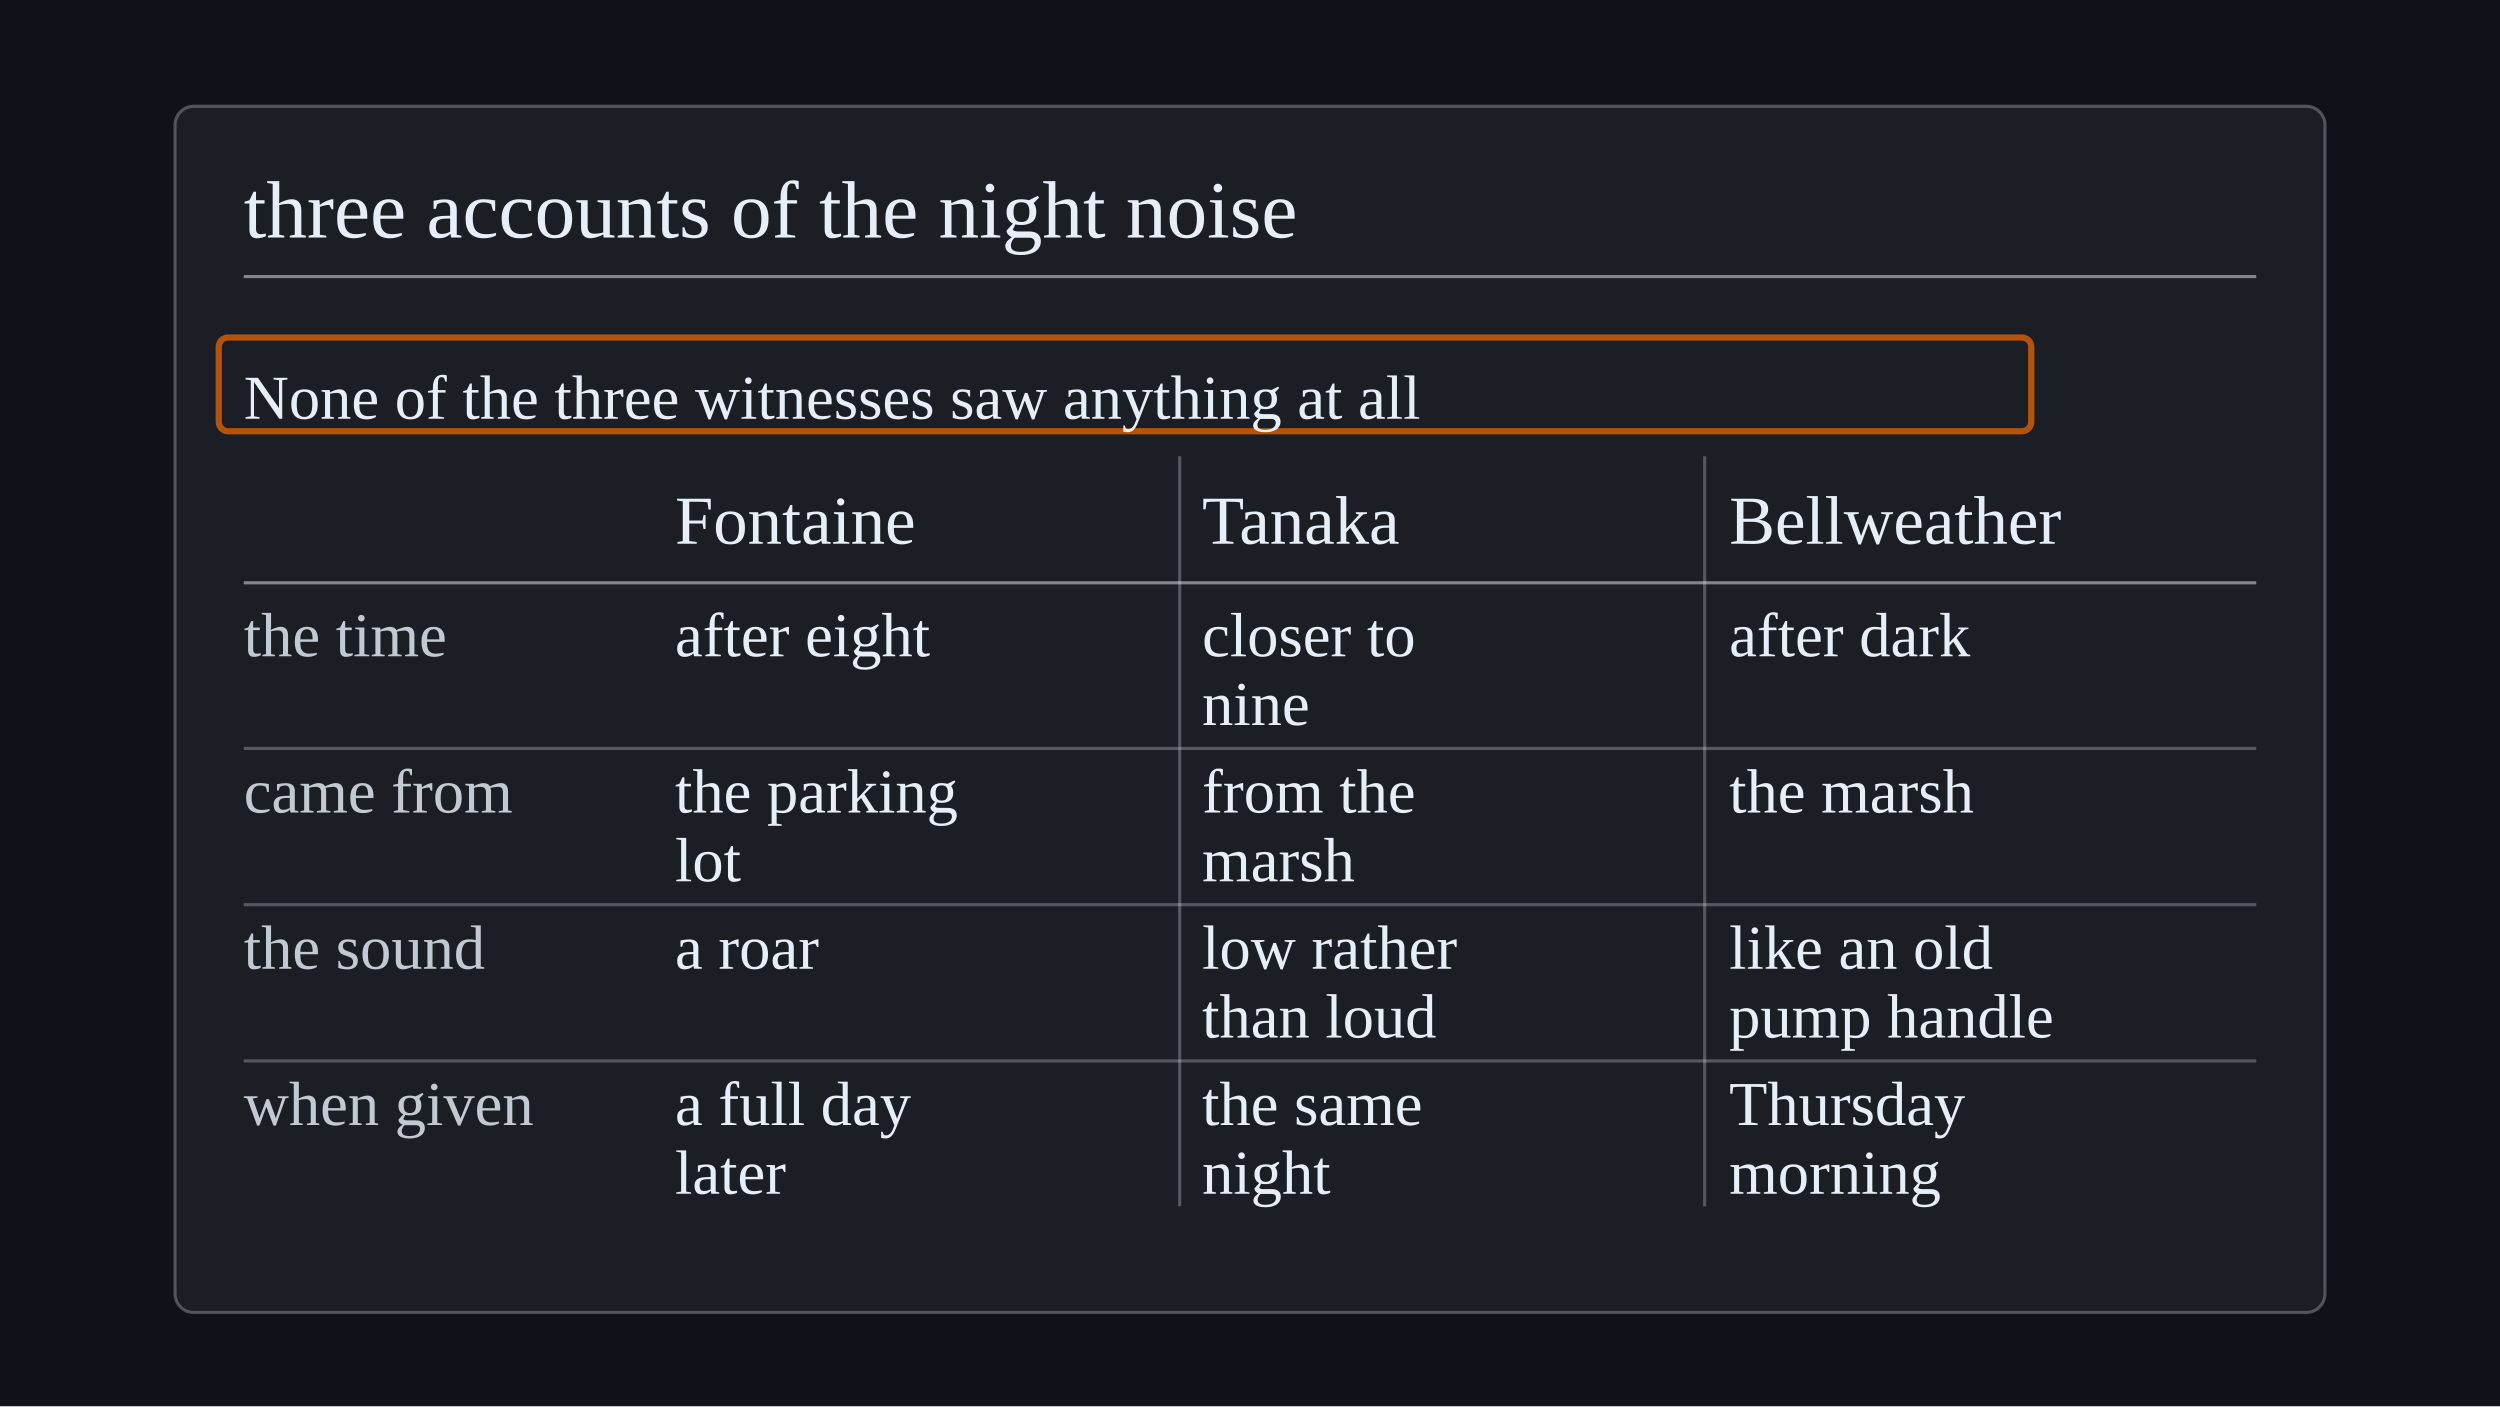
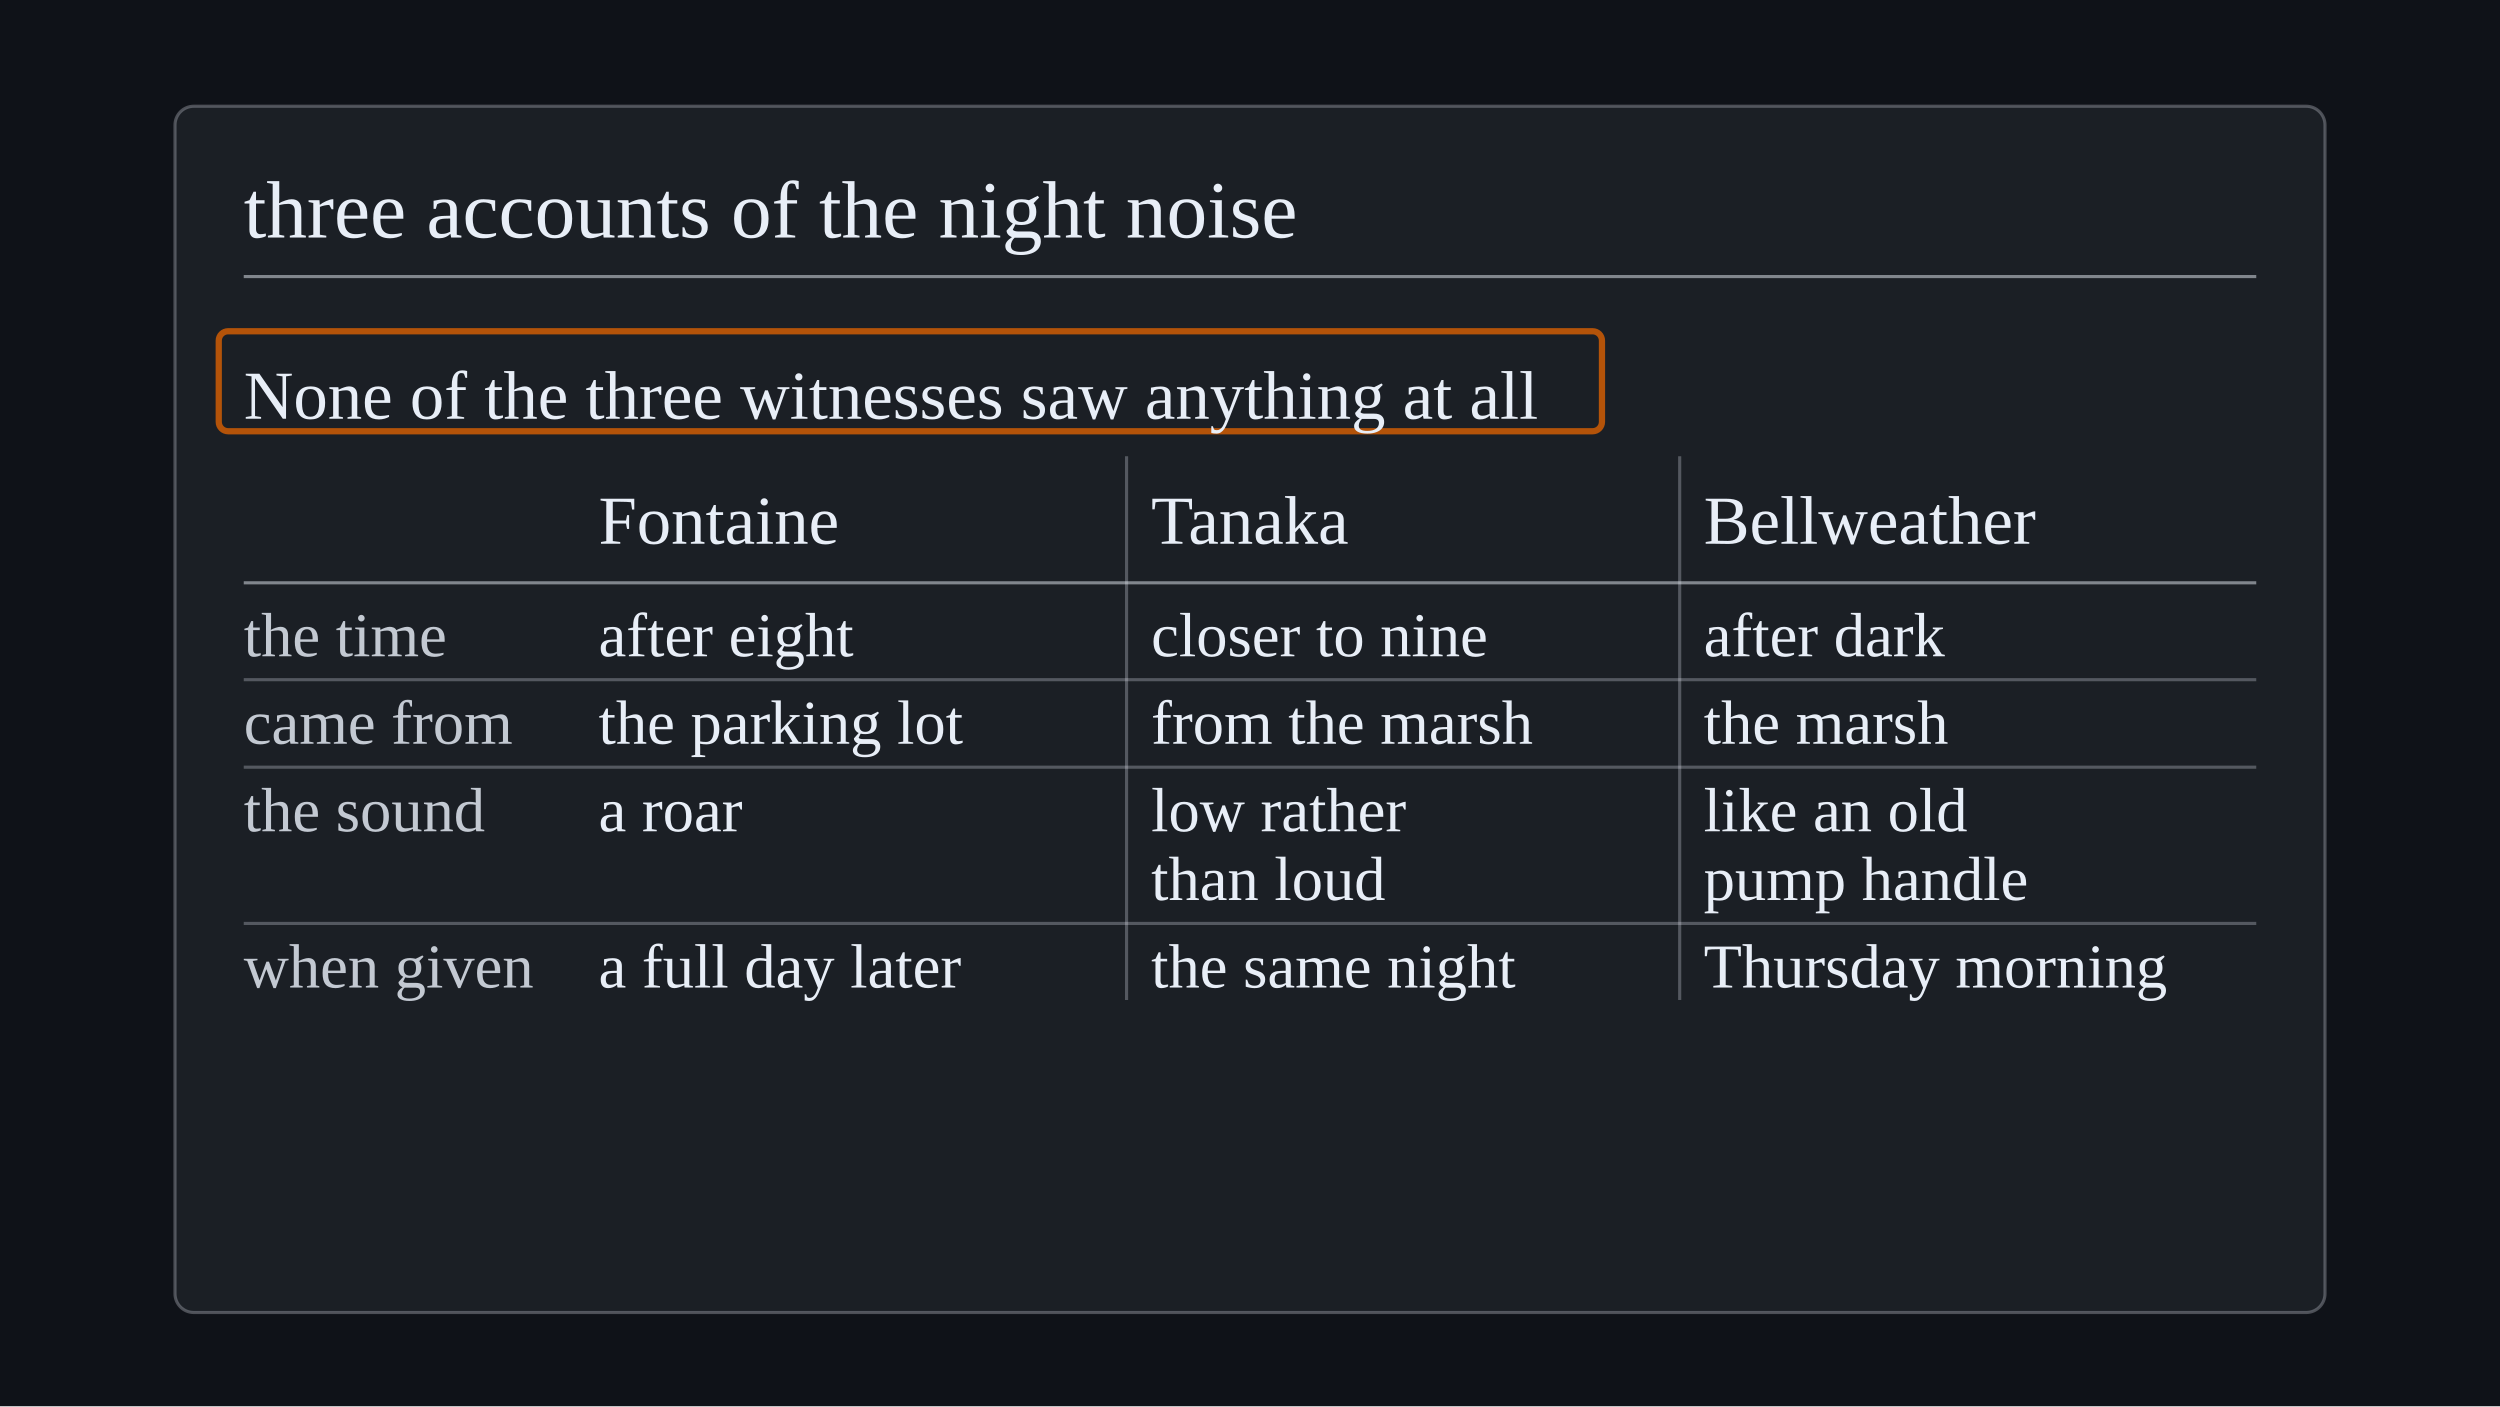
- <svg xmlns="http://www.w3.org/2000/svg" width="800" height="450" viewBox="0 0 800 450" role="img">
+ <svg xmlns="http://www.w3.org/2000/svg" width="800" height="450" viewBox="0 0 800 450" font-family="'Times New Roman', Times, 'Liberation Serif', serif" role="img">
  <rect x="0" y="0" width="800" height="450" fill="#0f1218" />
  <rect x="56" y="34" width="688" height="386" fill="rgba(232,238,247,0.06)" stroke="rgba(232,238,247,0.28)" stroke-width="1" rx="6" />
  <text x="78" y="76" font-size="26" fill="#e8eef7">three accounts of the night noise</text>
  <line x1="78" y1="88.5" x2="722" y2="88.5" stroke="rgba(232,238,247,0.5)" stroke-width="1" />
-   <rect x="70" y="108" width="580" height="30" fill="none" stroke="#b45309" stroke-width="2" rx="3" data-emphasis="box" />
-   <text x="78" y="134" font-size="20" fill="#e8eef7">None of the three witnesses saw anything at all</text>
-   <text x="216" y="174" font-size="22" fill="#e8eef7">
-     <tspan x="216" dy="0">Fontaine</tspan>
+   <rect x="70" y="106" width="442.63" height="32" fill="none" stroke="#b45309" stroke-width="2" rx="3" data-emphasis="box" />
+   <text x="78" y="134" font-size="22" fill="#e8eef7">None of the three witnesses saw anything at all</text>
+   <text x="191.53" y="174" font-size="22" fill="#e8eef7">
+     <tspan x="191.53" dy="0">Fontaine</tspan>
  </text>
-   <text x="384.67" y="174" font-size="22" fill="#e8eef7">
-     <tspan x="384.67" dy="0">Tanaka</tspan>
+   <text x="368.36" y="174" font-size="22" fill="#e8eef7">
+     <tspan x="368.36" dy="0">Tanaka</tspan>
  </text>
-   <line x1="377.5" y1="146" x2="377.5" y2="386" stroke="rgba(232,238,247,0.28)" stroke-width="1" />
-   <text x="553.33" y="174" font-size="22" fill="#e8eef7">
-     <tspan x="553.33" dy="0">Bellweather</tspan>
+   <line x1="360.5" y1="146" x2="360.5" y2="320" stroke="rgba(232,238,247,0.28)" stroke-width="1" />
+   <text x="545.18" y="174" font-size="22" fill="#e8eef7">
+     <tspan x="545.18" dy="0">Bellweather</tspan>
  </text>
-   <line x1="545.5" y1="146" x2="545.5" y2="386" stroke="rgba(232,238,247,0.28)" stroke-width="1" />
+   <line x1="537.5" y1="146" x2="537.5" y2="320" stroke="rgba(232,238,247,0.28)" stroke-width="1" />
  <line x1="78" y1="186.5" x2="722" y2="186.5" stroke="rgba(232,238,247,0.5)" stroke-width="1" />
  <text x="78" y="210" font-size="20" fill="#e8eef7" fill-opacity="0.82">
    <tspan x="78" dy="0">the time</tspan>
  </text>
-   <text x="216" y="210" font-size="20" fill="#e8eef7">
-     <tspan x="216" dy="0">after eight</tspan>
+   <text x="191.53" y="210" font-size="20" fill="#e8eef7">
+     <tspan x="191.53" dy="0">after eight</tspan>
  </text>
-   <text x="384.67" y="210" font-size="20" fill="#e8eef7">
-     <tspan x="384.67" dy="0">closer to</tspan>
-     <tspan x="384.67" dy="22">nine</tspan>
+   <text x="368.36" y="210" font-size="20" fill="#e8eef7">
+     <tspan x="368.36" dy="0">closer to nine</tspan>
  </text>
-   <text x="553.33" y="210" font-size="20" fill="#e8eef7">
-     <tspan x="553.33" dy="0">after dark</tspan>
+   <text x="545.18" y="210" font-size="20" fill="#e8eef7">
+     <tspan x="545.18" dy="0">after dark</tspan>
  </text>
-   <line x1="78" y1="239.5" x2="722" y2="239.5" stroke="rgba(232,238,247,0.28)" stroke-width="1" />
-   <text x="78" y="260" font-size="20" fill="#e8eef7" fill-opacity="0.82">
+   <line x1="78" y1="217.5" x2="722" y2="217.5" stroke="rgba(232,238,247,0.28)" stroke-width="1" />
+   <text x="78" y="238" font-size="20" fill="#e8eef7" fill-opacity="0.82">
    <tspan x="78" dy="0">came from</tspan>
  </text>
-   <text x="216" y="260" font-size="20" fill="#e8eef7">
-     <tspan x="216" dy="0">the parking</tspan>
-     <tspan x="216" dy="22">lot</tspan>
+   <text x="191.53" y="238" font-size="20" fill="#e8eef7">
+     <tspan x="191.53" dy="0">the parking lot</tspan>
  </text>
-   <text x="384.67" y="260" font-size="20" fill="#e8eef7">
-     <tspan x="384.67" dy="0">from the</tspan>
-     <tspan x="384.67" dy="22">marsh</tspan>
+   <text x="368.36" y="238" font-size="20" fill="#e8eef7">
+     <tspan x="368.36" dy="0">from the marsh</tspan>
  </text>
-   <text x="553.33" y="260" font-size="20" fill="#e8eef7">
-     <tspan x="553.33" dy="0">the marsh</tspan>
+   <text x="545.18" y="238" font-size="20" fill="#e8eef7">
+     <tspan x="545.18" dy="0">the marsh</tspan>
  </text>
-   <line x1="78" y1="289.5" x2="722" y2="289.5" stroke="rgba(232,238,247,0.28)" stroke-width="1" />
-   <text x="78" y="310" font-size="20" fill="#e8eef7" fill-opacity="0.82">
+   <line x1="78" y1="245.5" x2="722" y2="245.5" stroke="rgba(232,238,247,0.28)" stroke-width="1" />
+   <text x="78" y="266" font-size="20" fill="#e8eef7" fill-opacity="0.82">
    <tspan x="78" dy="0">the sound</tspan>
  </text>
-   <text x="216" y="310" font-size="20" fill="#e8eef7">
-     <tspan x="216" dy="0">a roar</tspan>
+   <text x="191.53" y="266" font-size="20" fill="#e8eef7">
+     <tspan x="191.53" dy="0">a roar</tspan>
  </text>
-   <text x="384.67" y="310" font-size="20" fill="#e8eef7">
-     <tspan x="384.67" dy="0">low rather</tspan>
-     <tspan x="384.67" dy="22">than loud</tspan>
+   <text x="368.36" y="266" font-size="20" fill="#e8eef7">
+     <tspan x="368.36" dy="0">low rather</tspan>
+     <tspan x="368.36" dy="22">than loud</tspan>
  </text>
-   <text x="553.33" y="310" font-size="20" fill="#e8eef7">
-     <tspan x="553.33" dy="0">like an old</tspan>
-     <tspan x="553.33" dy="22">pump handle</tspan>
+   <text x="545.18" y="266" font-size="20" fill="#e8eef7">
+     <tspan x="545.18" dy="0">like an old</tspan>
+     <tspan x="545.18" dy="22">pump handle</tspan>
  </text>
-   <line x1="78" y1="339.5" x2="722" y2="339.5" stroke="rgba(232,238,247,0.28)" stroke-width="1" />
-   <text x="78" y="360" font-size="20" fill="#e8eef7" fill-opacity="0.82">
+   <line x1="78" y1="295.5" x2="722" y2="295.5" stroke="rgba(232,238,247,0.28)" stroke-width="1" />
+   <text x="78" y="316" font-size="20" fill="#e8eef7" fill-opacity="0.82">
    <tspan x="78" dy="0">when given</tspan>
  </text>
-   <text x="216" y="360" font-size="20" fill="#e8eef7">
-     <tspan x="216" dy="0">a full day</tspan>
-     <tspan x="216" dy="22">later</tspan>
+   <text x="191.53" y="316" font-size="20" fill="#e8eef7">
+     <tspan x="191.53" dy="0">a full day later</tspan>
  </text>
-   <text x="384.67" y="360" font-size="20" fill="#e8eef7">
-     <tspan x="384.67" dy="0">the same</tspan>
-     <tspan x="384.67" dy="22">night</tspan>
+   <text x="368.36" y="316" font-size="20" fill="#e8eef7">
+     <tspan x="368.36" dy="0">the same night</tspan>
  </text>
-   <text x="553.33" y="360" font-size="20" fill="#e8eef7">
-     <tspan x="553.33" dy="0">Thursday</tspan>
-     <tspan x="553.33" dy="22">morning</tspan>
+   <text x="545.18" y="316" font-size="20" fill="#e8eef7">
+     <tspan x="545.18" dy="0">Thursday morning</tspan>
  </text>
</svg>
